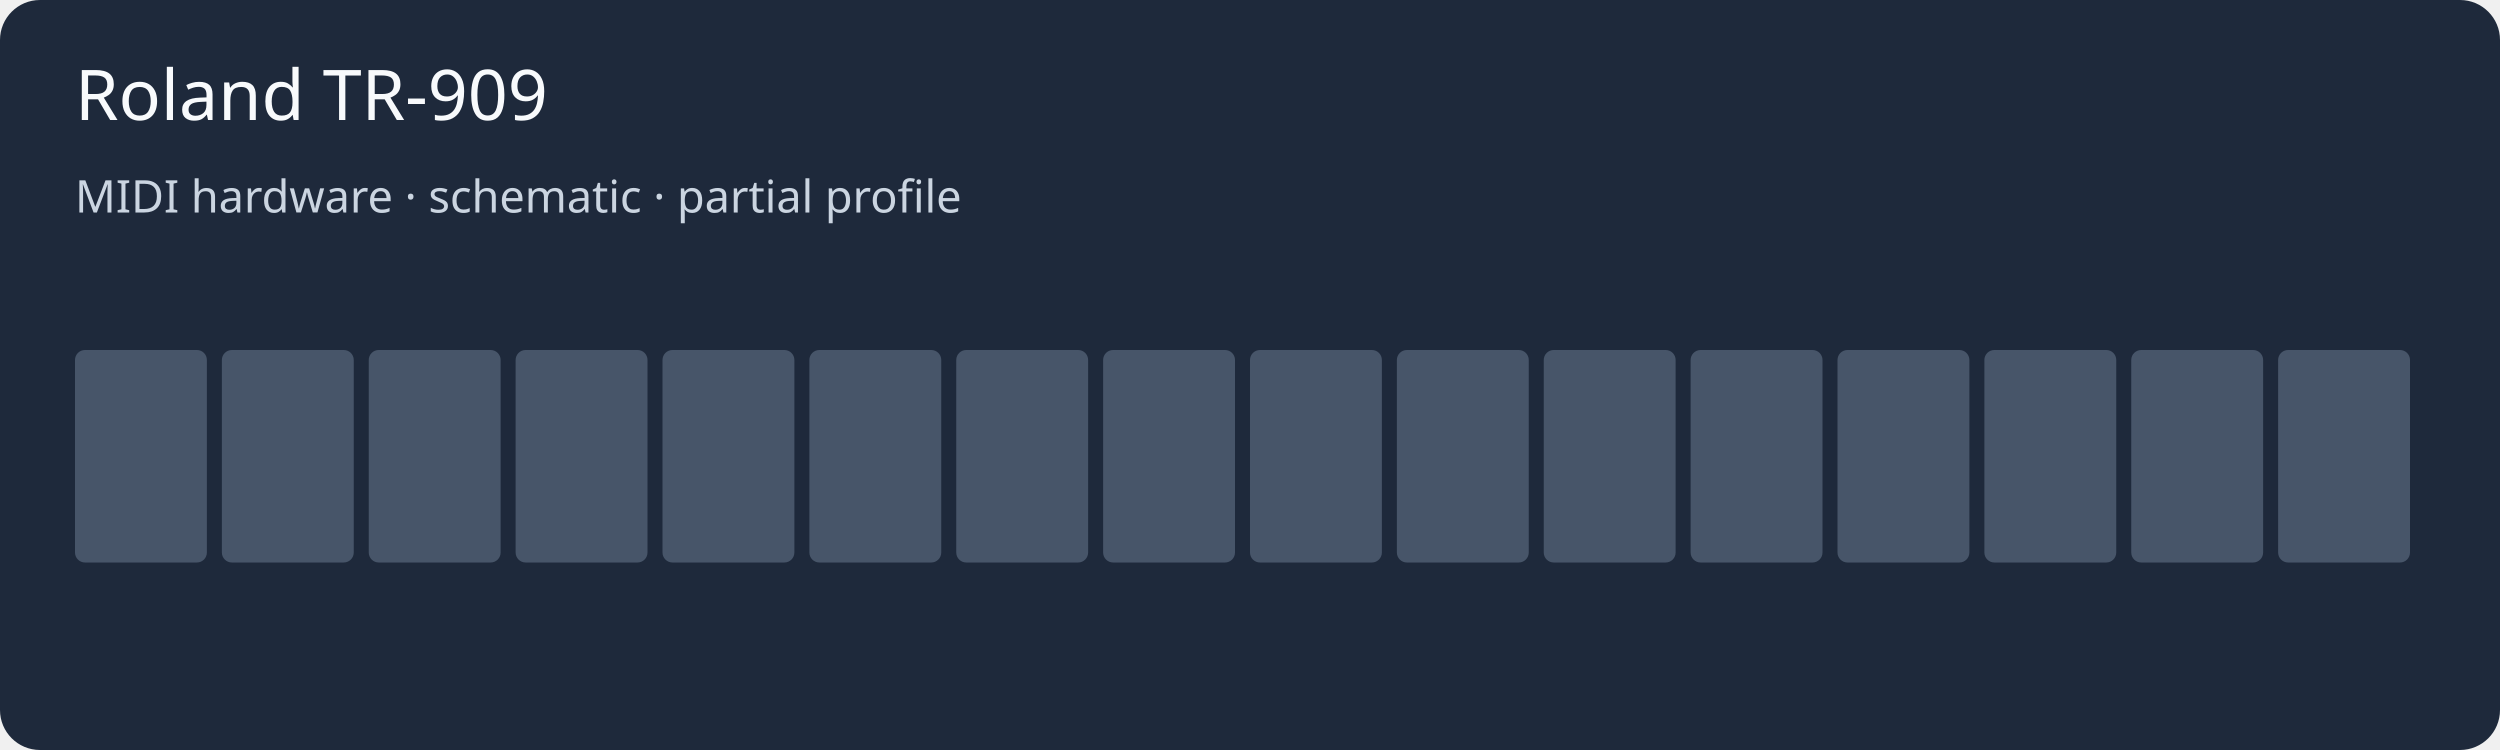
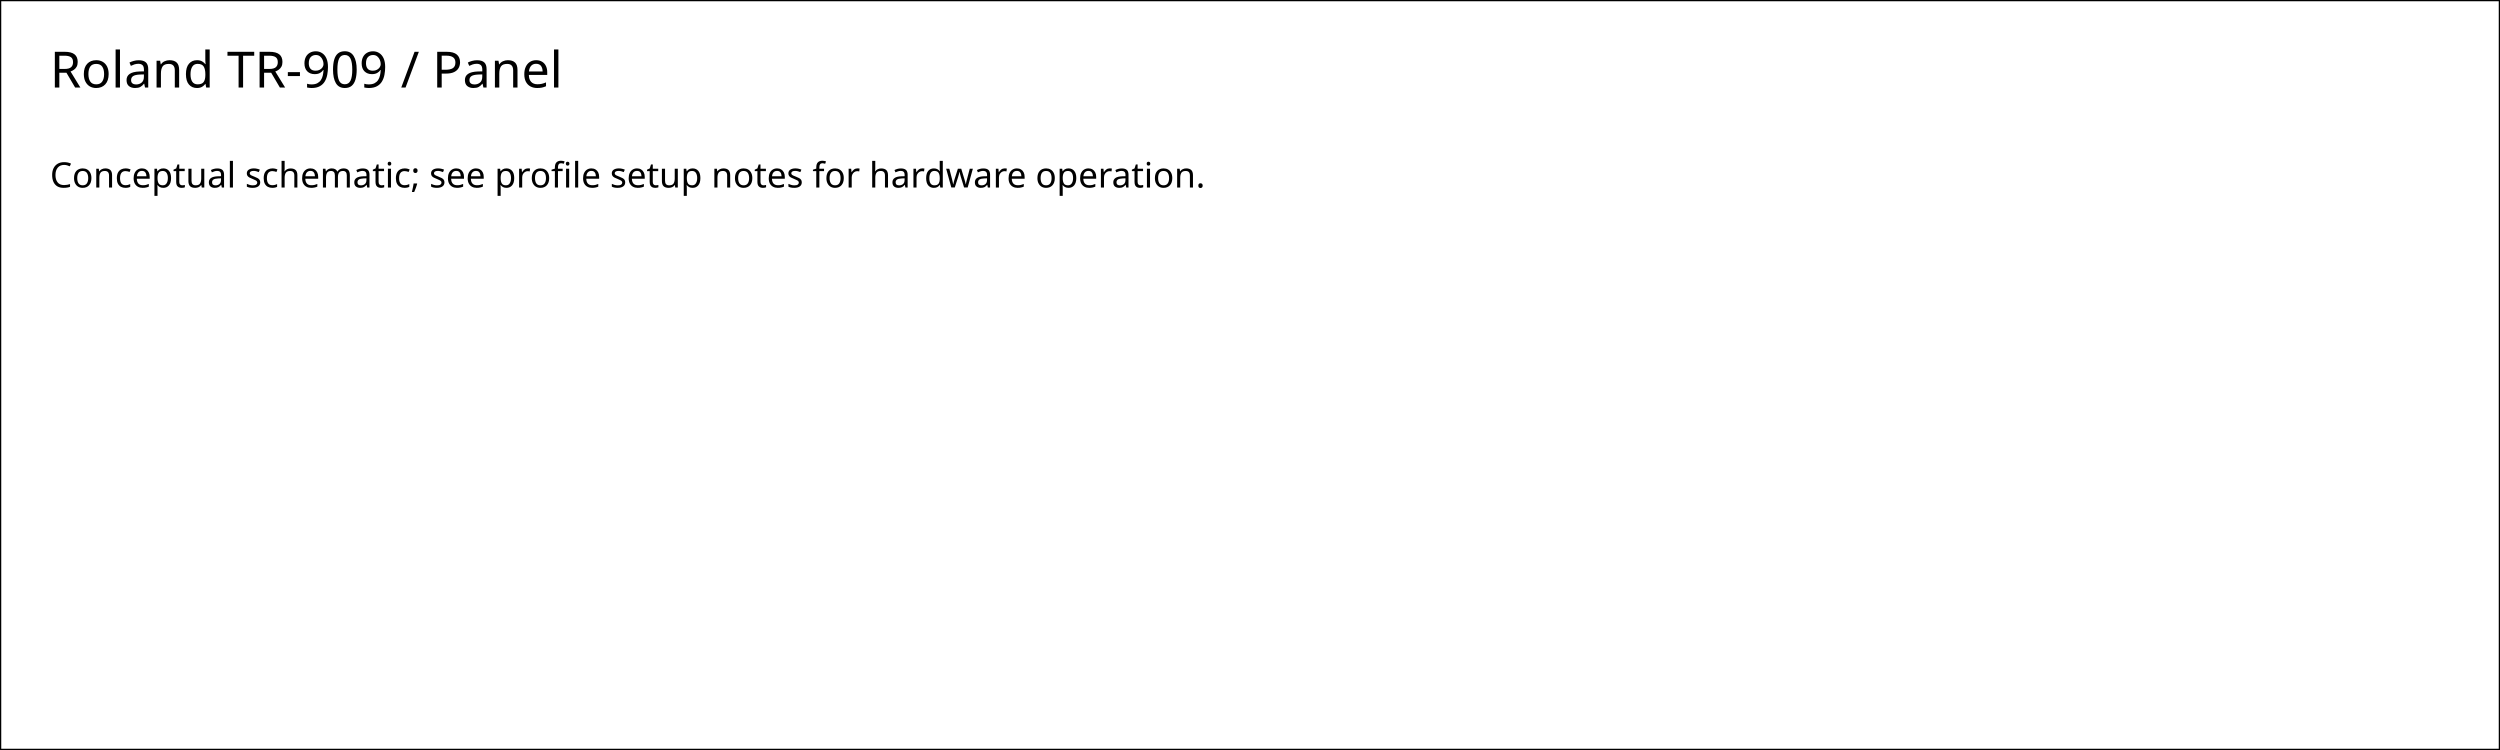
- <svg xmlns="http://www.w3.org/2000/svg" viewBox="0 0 1000 300" role="img" aria-labelledby="title">
-   <rect width="1000" height="300" rx="16" fill="#1e293b" />
-   <text x="30" y="48" fill="#f8fafc" font-family="sans-serif" font-size="28">Roland TR-909</text>
-   <text x="30" y="85" fill="#cbd5e1" font-family="sans-serif" font-size="18">MIDI hardware · schematic · partial profile</text>
-   <rect x="30" y="140" width="52.75" height="85" rx="4" fill="#475569" />
-   <text x="38" y="165" fill="white" font-size="15" font-family="sans-serif" />
-   <rect x="88.75" y="140" width="52.75" height="85" rx="4" fill="#475569" />
-   <text x="96.75" y="165" fill="white" font-size="15" font-family="sans-serif" />
-   <rect x="147.5" y="140" width="52.75" height="85" rx="4" fill="#475569" />
-   <text x="155.5" y="165" fill="white" font-size="15" font-family="sans-serif" />
-   <rect x="206.25" y="140" width="52.75" height="85" rx="4" fill="#475569" />
-   <text x="214.25" y="165" fill="white" font-size="15" font-family="sans-serif" />
-   <rect x="265" y="140" width="52.75" height="85" rx="4" fill="#475569" />
-   <text x="273" y="165" fill="white" font-size="15" font-family="sans-serif" />
-   <rect x="323.75" y="140" width="52.75" height="85" rx="4" fill="#475569" />
-   <text x="331.75" y="165" fill="white" font-size="15" font-family="sans-serif" />
-   <rect x="382.5" y="140" width="52.75" height="85" rx="4" fill="#475569" />
-   <text x="390.5" y="165" fill="white" font-size="15" font-family="sans-serif" />
-   <rect x="441.25" y="140" width="52.75" height="85" rx="4" fill="#475569" />
-   <text x="449.25" y="165" fill="white" font-size="15" font-family="sans-serif" />
-   <rect x="500" y="140" width="52.75" height="85" rx="4" fill="#475569" />
-   <text x="508" y="165" fill="white" font-size="15" font-family="sans-serif" />
-   <rect x="558.75" y="140" width="52.75" height="85" rx="4" fill="#475569" />
-   <text x="566.75" y="165" fill="white" font-size="15" font-family="sans-serif" />
-   <rect x="617.5" y="140" width="52.75" height="85" rx="4" fill="#475569" />
-   <text x="625.5" y="165" fill="white" font-size="15" font-family="sans-serif" />
-   <rect x="676.25" y="140" width="52.75" height="85" rx="4" fill="#475569" />
-   <text x="684.25" y="165" fill="white" font-size="15" font-family="sans-serif" />
-   <rect x="735" y="140" width="52.75" height="85" rx="4" fill="#475569" />
-   <text x="743" y="165" fill="white" font-size="15" font-family="sans-serif" />
-   <rect x="793.75" y="140" width="52.75" height="85" rx="4" fill="#475569" />
-   <text x="801.75" y="165" fill="white" font-size="15" font-family="sans-serif" />
-   <rect x="852.5" y="140" width="52.75" height="85" rx="4" fill="#475569" />
-   <text x="860.5" y="165" fill="white" font-size="15" font-family="sans-serif" />
-   <rect x="911.25" y="140" width="52.75" height="85" rx="4" fill="#475569" />
-   <text x="919.25" y="165" fill="white" font-size="15" font-family="sans-serif" />
+ <svg xmlns="http://www.w3.org/2000/svg" viewBox="0 0 1000 300" role="img" aria-labelledby="title description">
+   <rect width="1000" height="300" fill="#fff" stroke="#000" />
+   <text x="20" y="35" font-family="sans-serif" font-size="20" fill="#000">Roland TR-909 / Panel</text>
+   <text x="20" y="75" font-family="sans-serif" font-size="14" fill="#000">Conceptual schematic; see profile setup notes for hardware operation.</text>
</svg>
